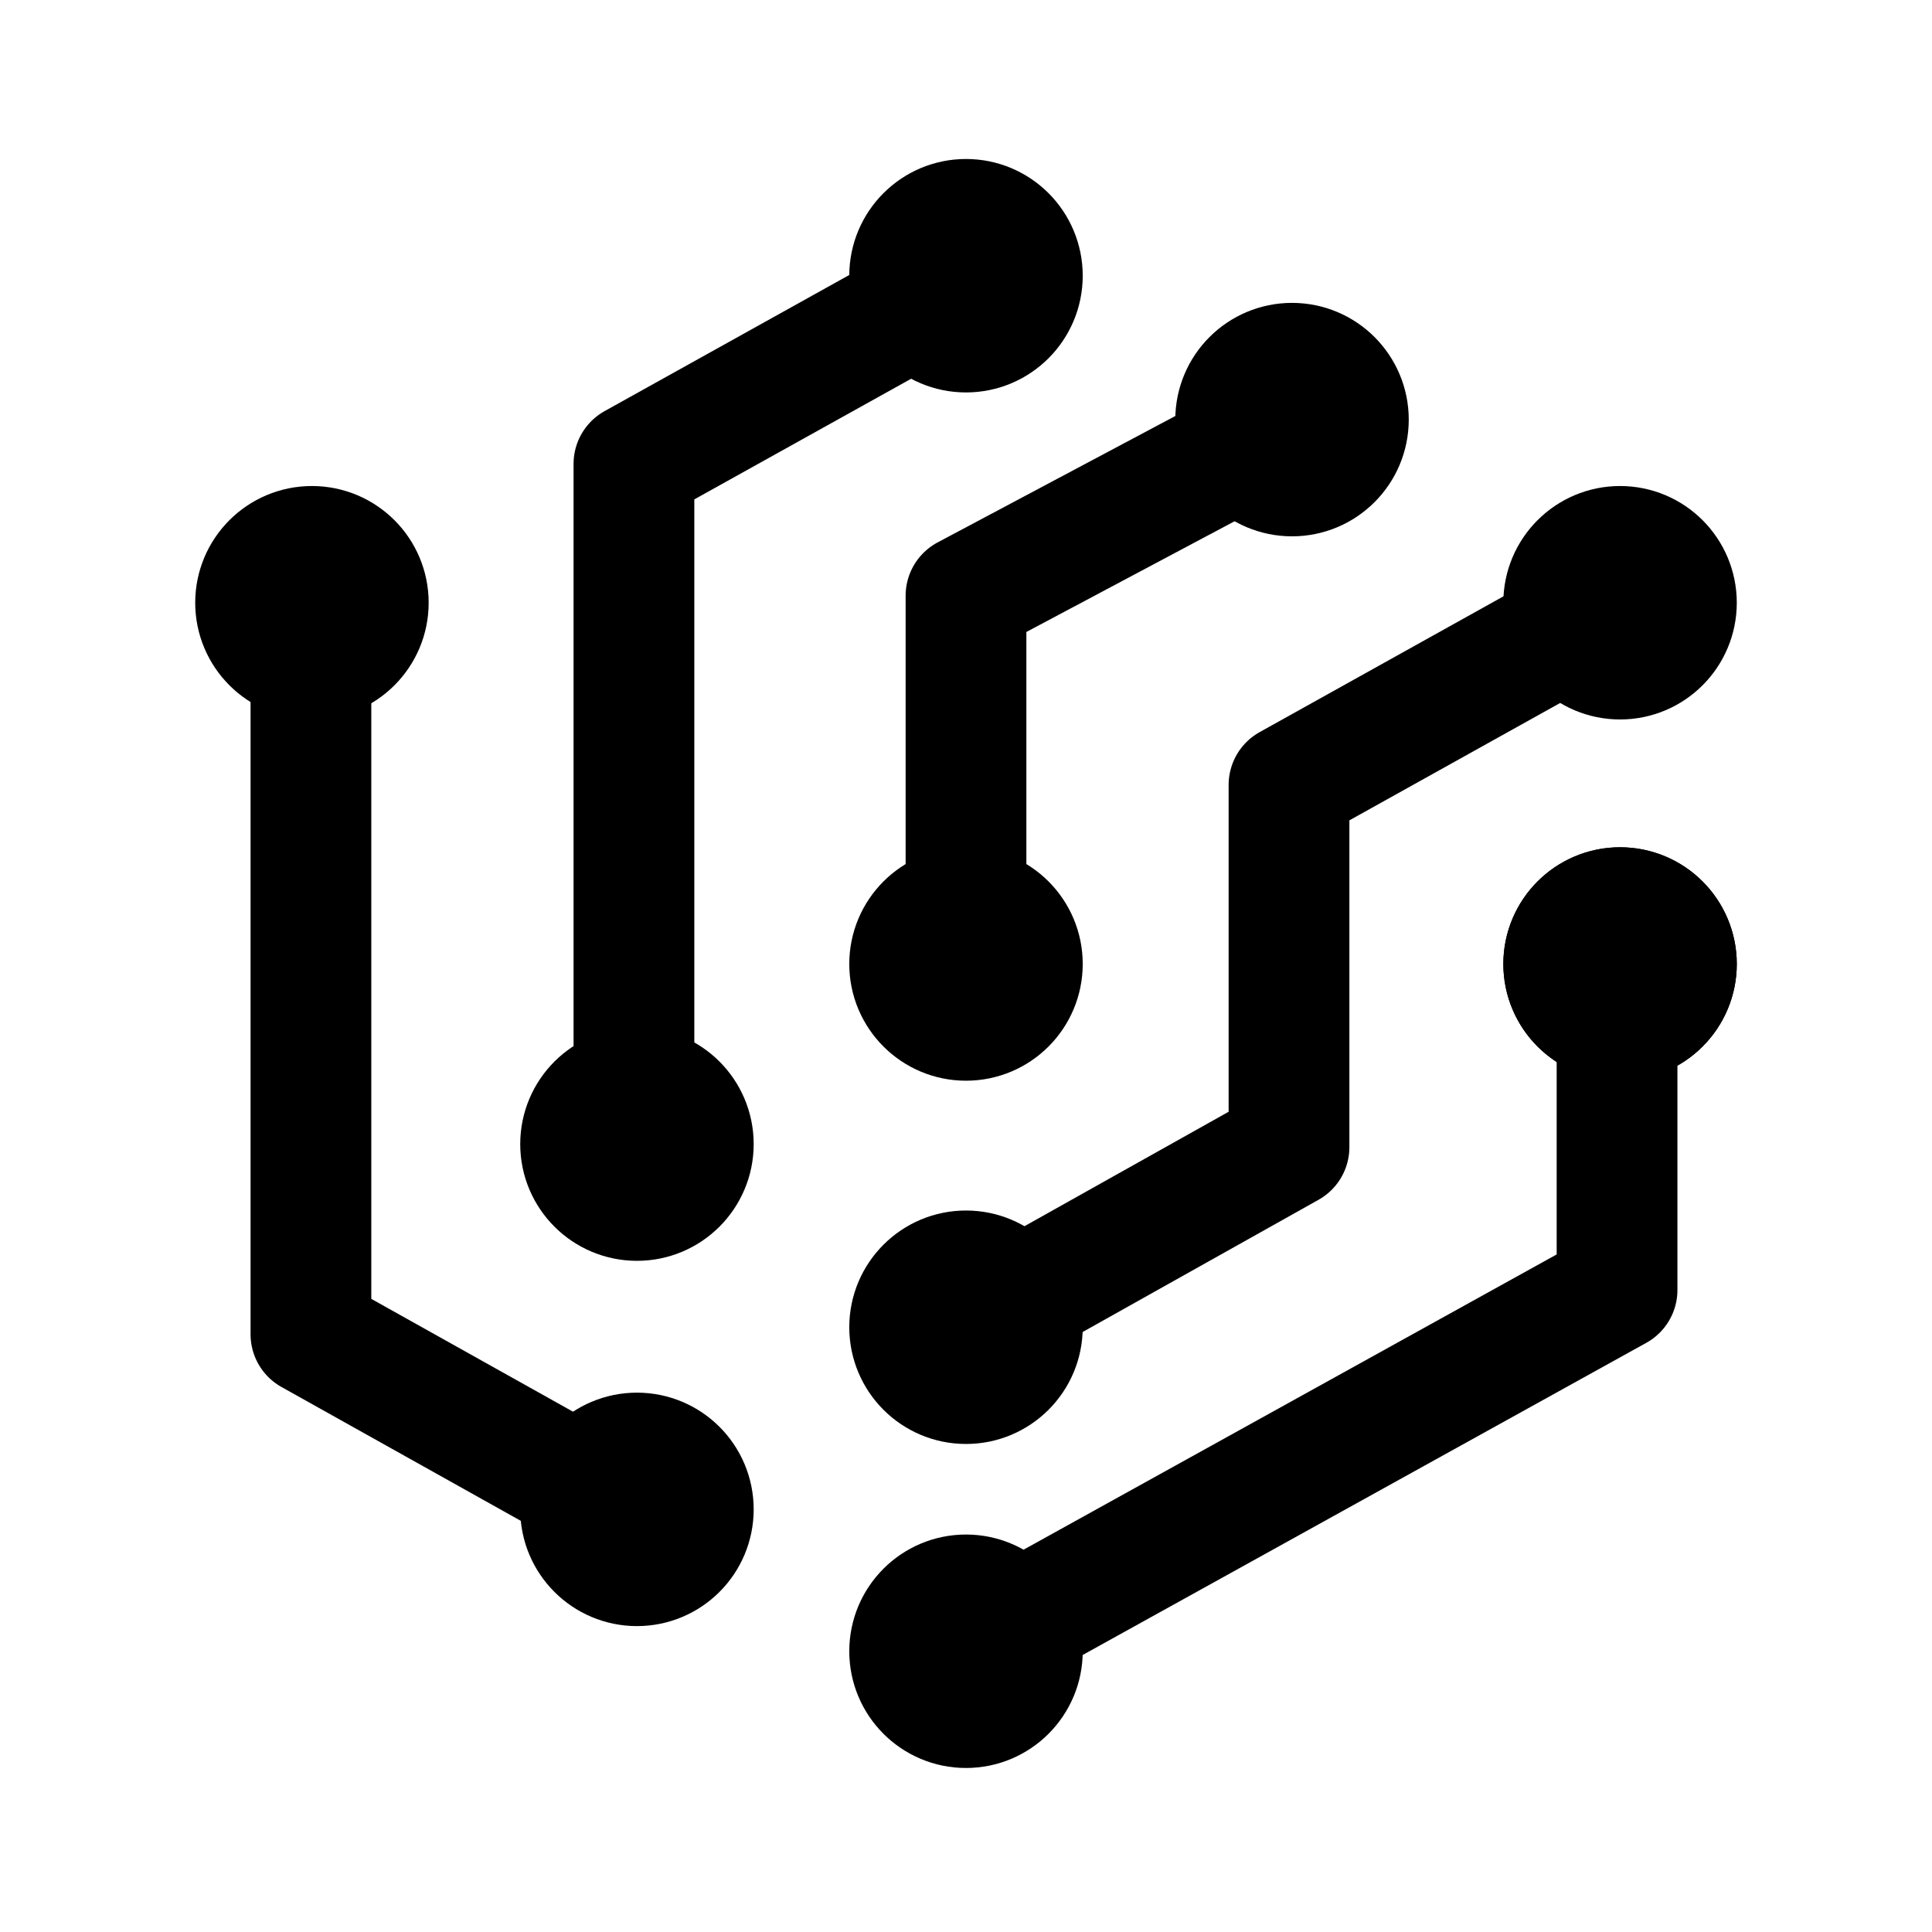
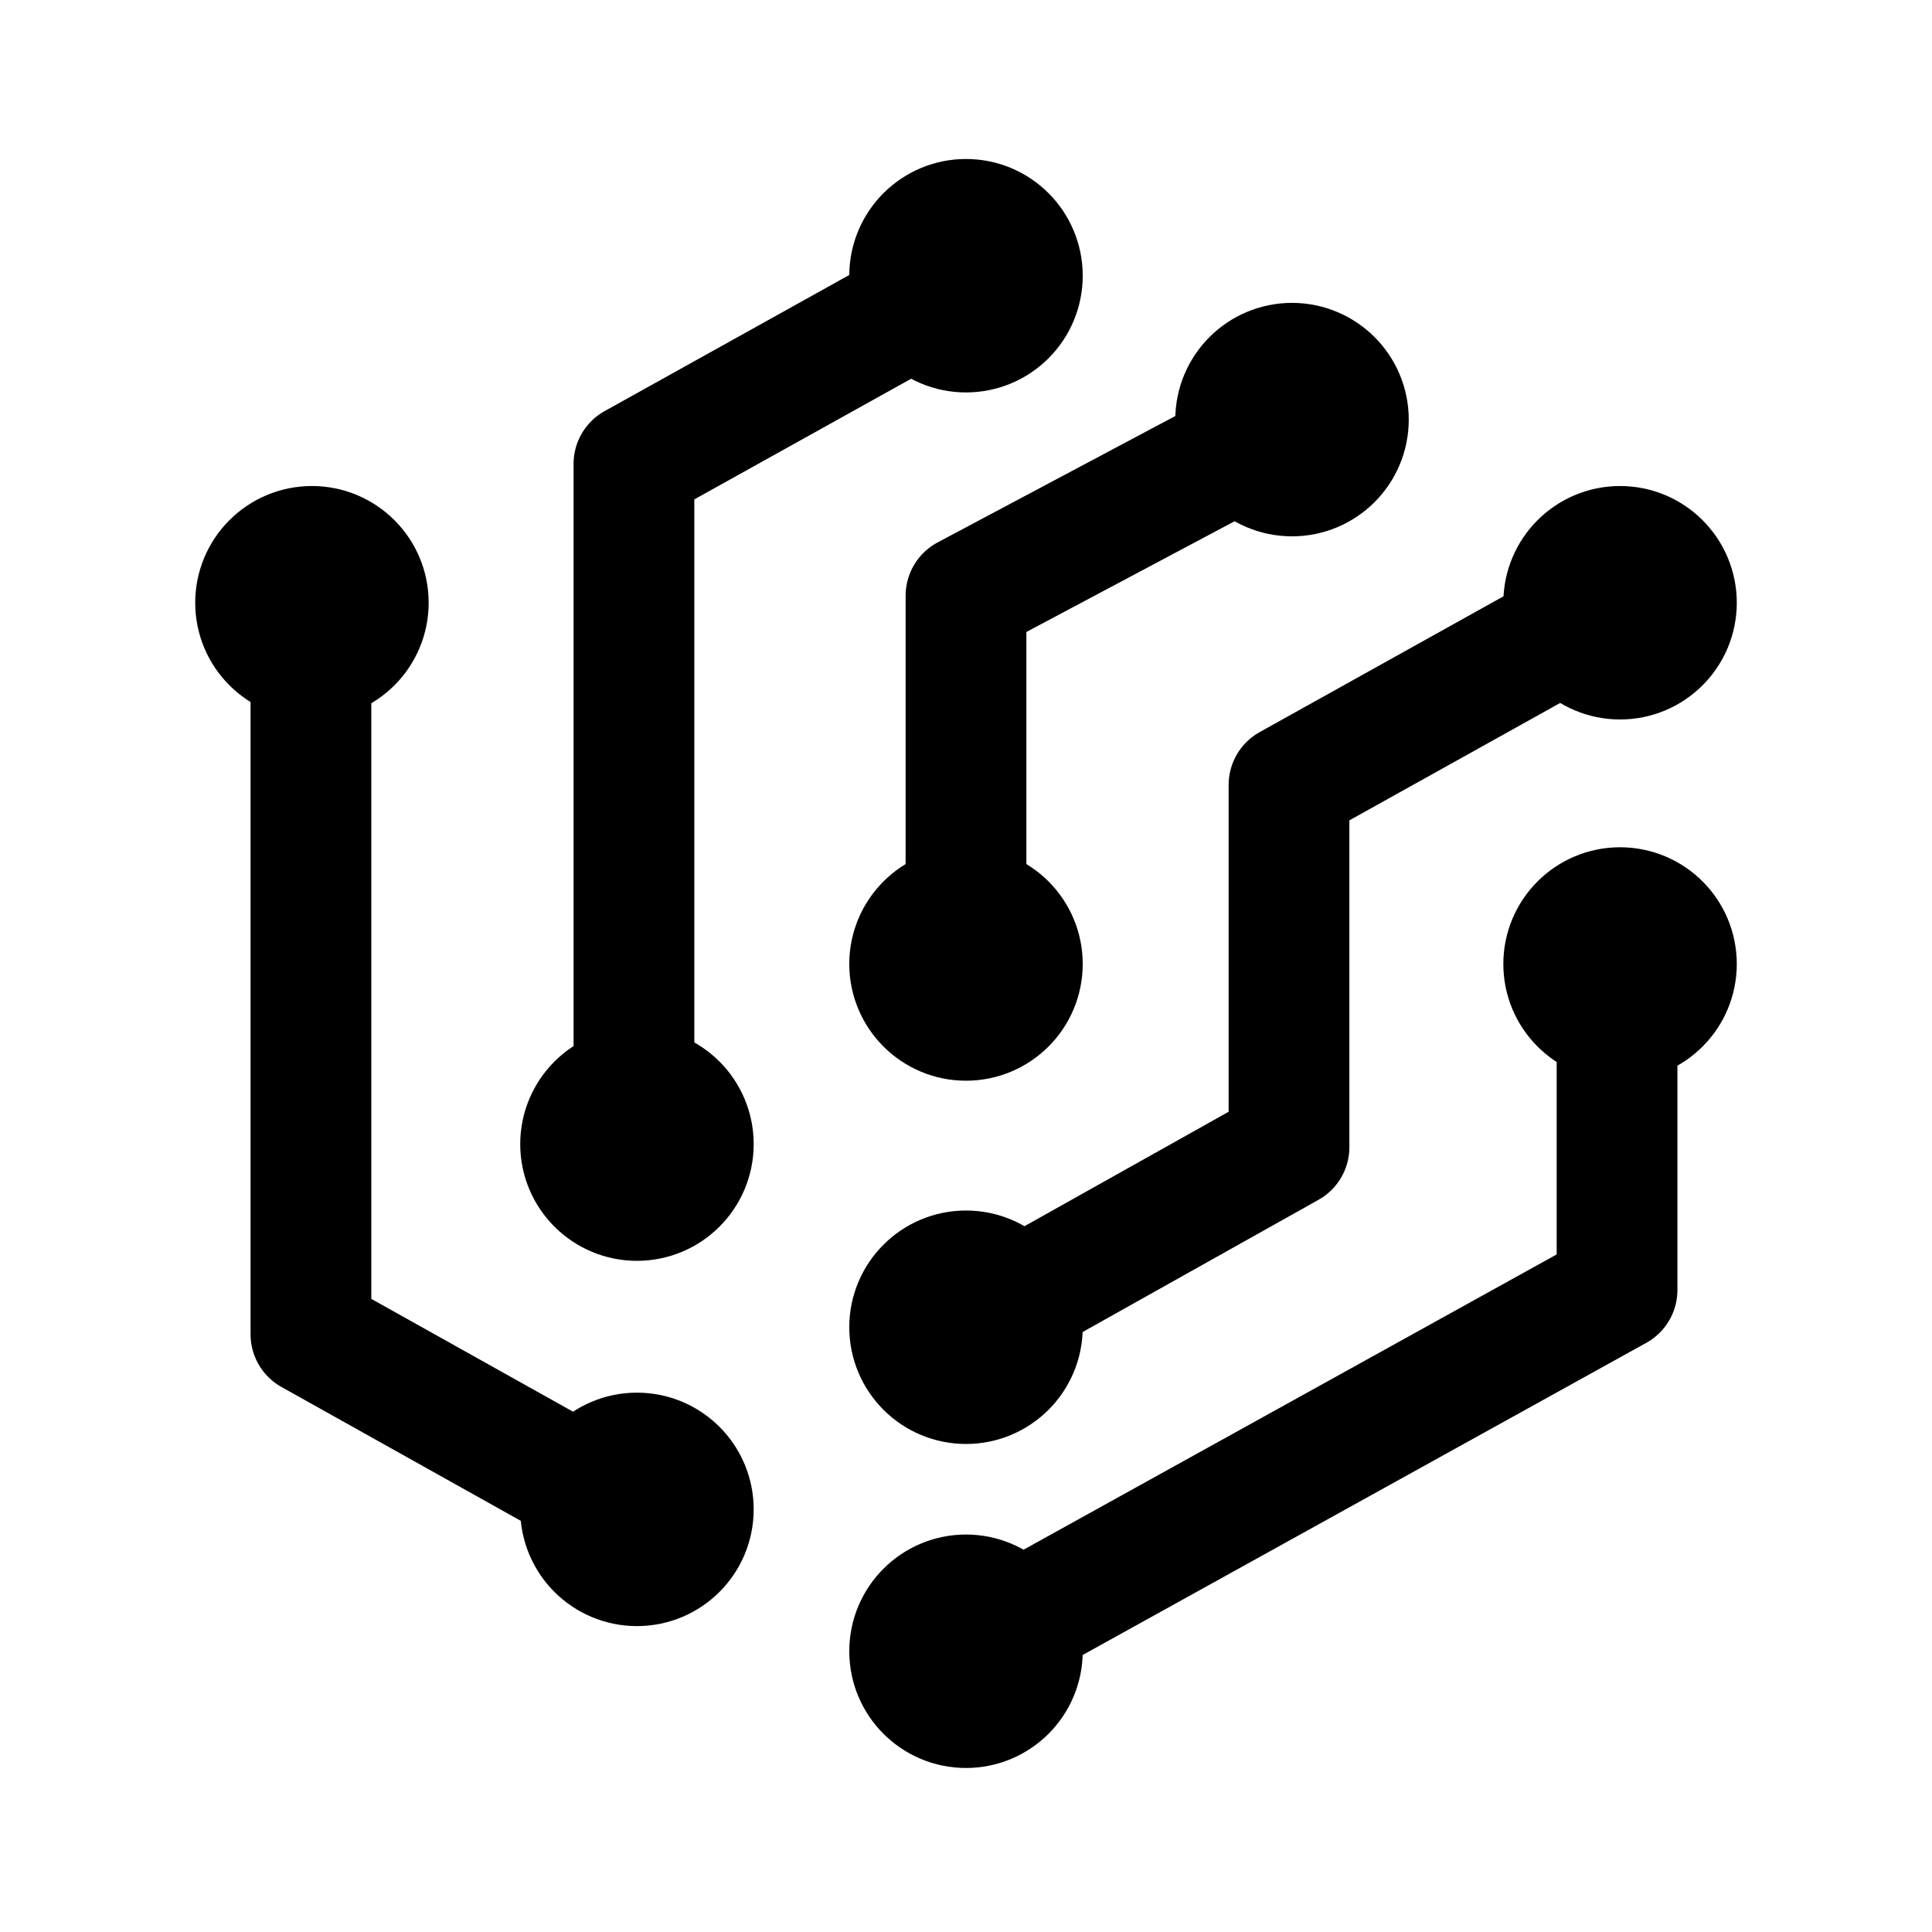
<svg xmlns="http://www.w3.org/2000/svg" viewBox="0 0 192 192">
  <g stroke="#000000" stroke-width="12">
    <g fill="none" stroke-linejoin="round">
      <path d="M 30.9 50.8 v 81.8 l 38.8 21.7" />
      <path d="M 103.8 23.4 L 63 46.1 v 76.8" />
      <path d="M 96 103.2 L 96 59.2 L 135.3 38.3" />
      <path d="M 167.6 56 L 128.1 78 V 114 l -38 21.3" />
      <path d="M 89.2 167.8 L 160.7 128.2 V 88" />
    </g>
-     <circle cx="161" cy="95.8" r="5.6" />
    <circle cx="161" cy="95.8" r="5.6" />
    <circle cx="31" cy="59.9" r="5.6" />
    <circle cx="96" cy="27.4" r="5.6" />
    <circle cx="128.4" cy="41.7" r="5.6" />
    <circle cx="161" cy="59.9" r="5.6" />
    <circle cx="96" cy="95.8" r="5.6" />
    <circle cx="96" cy="164.1" r="5.6" />
    <circle cx="96" cy="131.9" r="5.6" />
    <circle cx="63.3" cy="150" r="5.6" />
    <circle cx="63.3" cy="113.7" r="5.6" />
  </g>
</svg>
